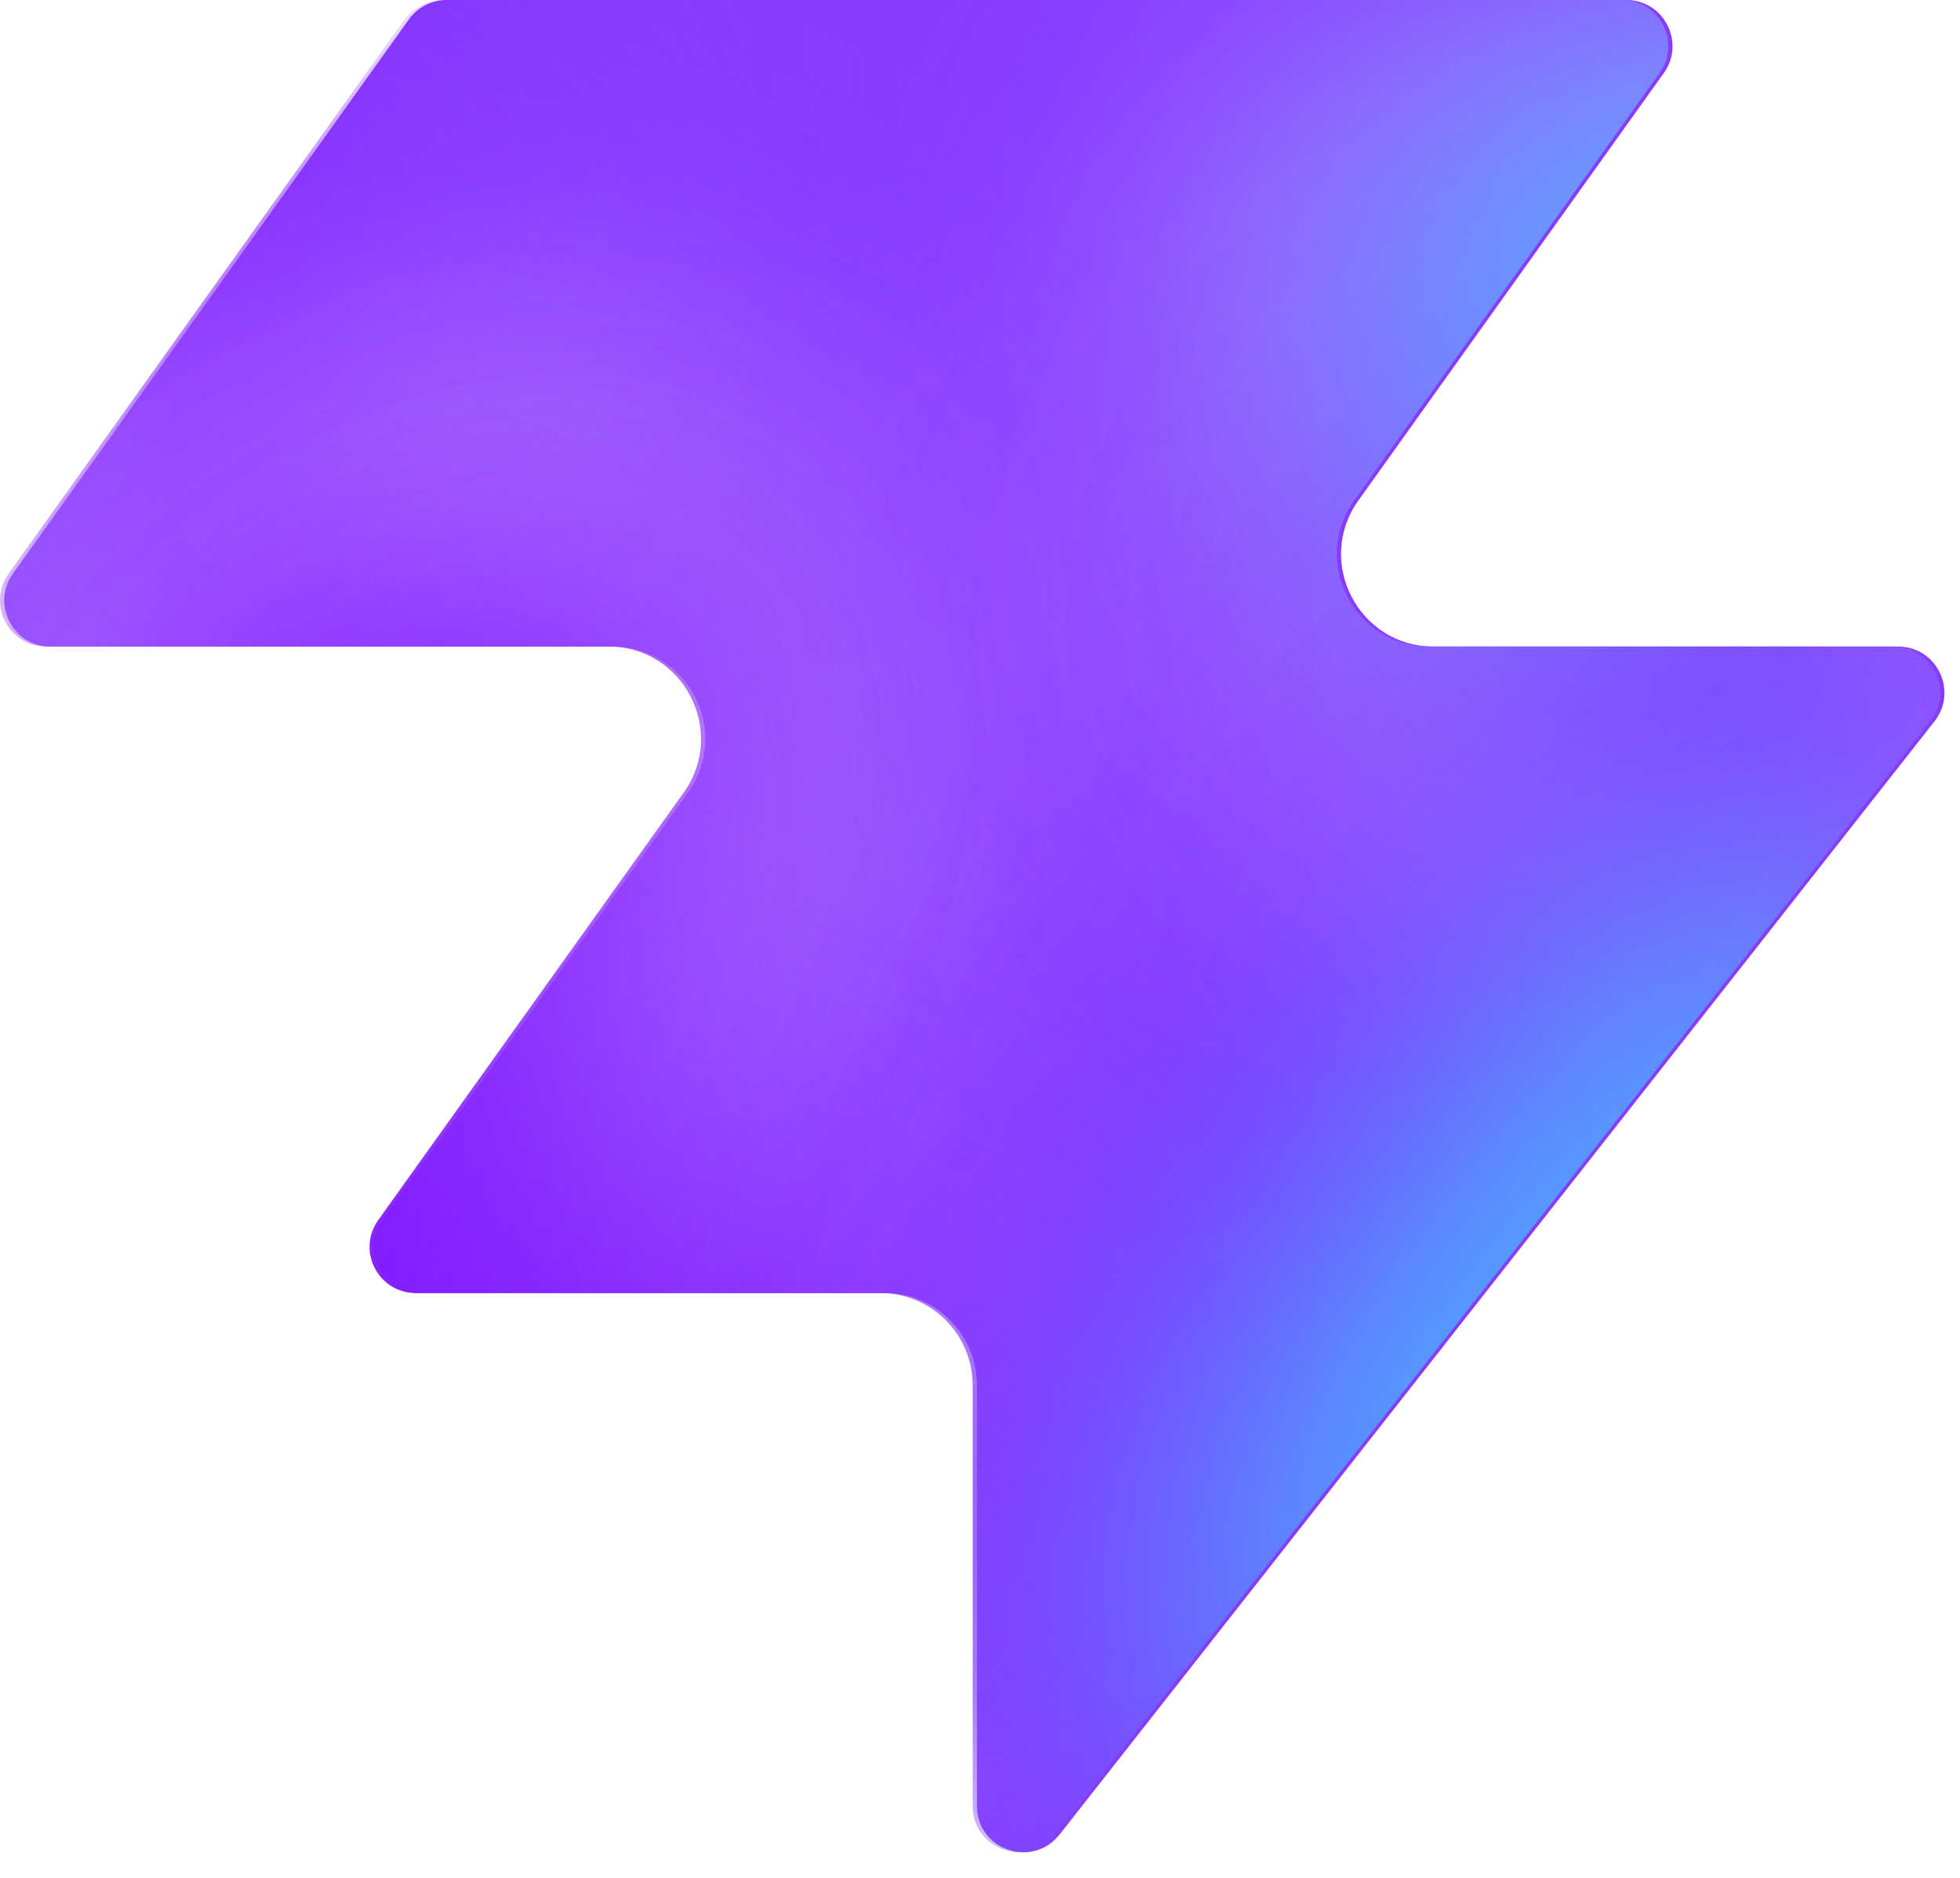
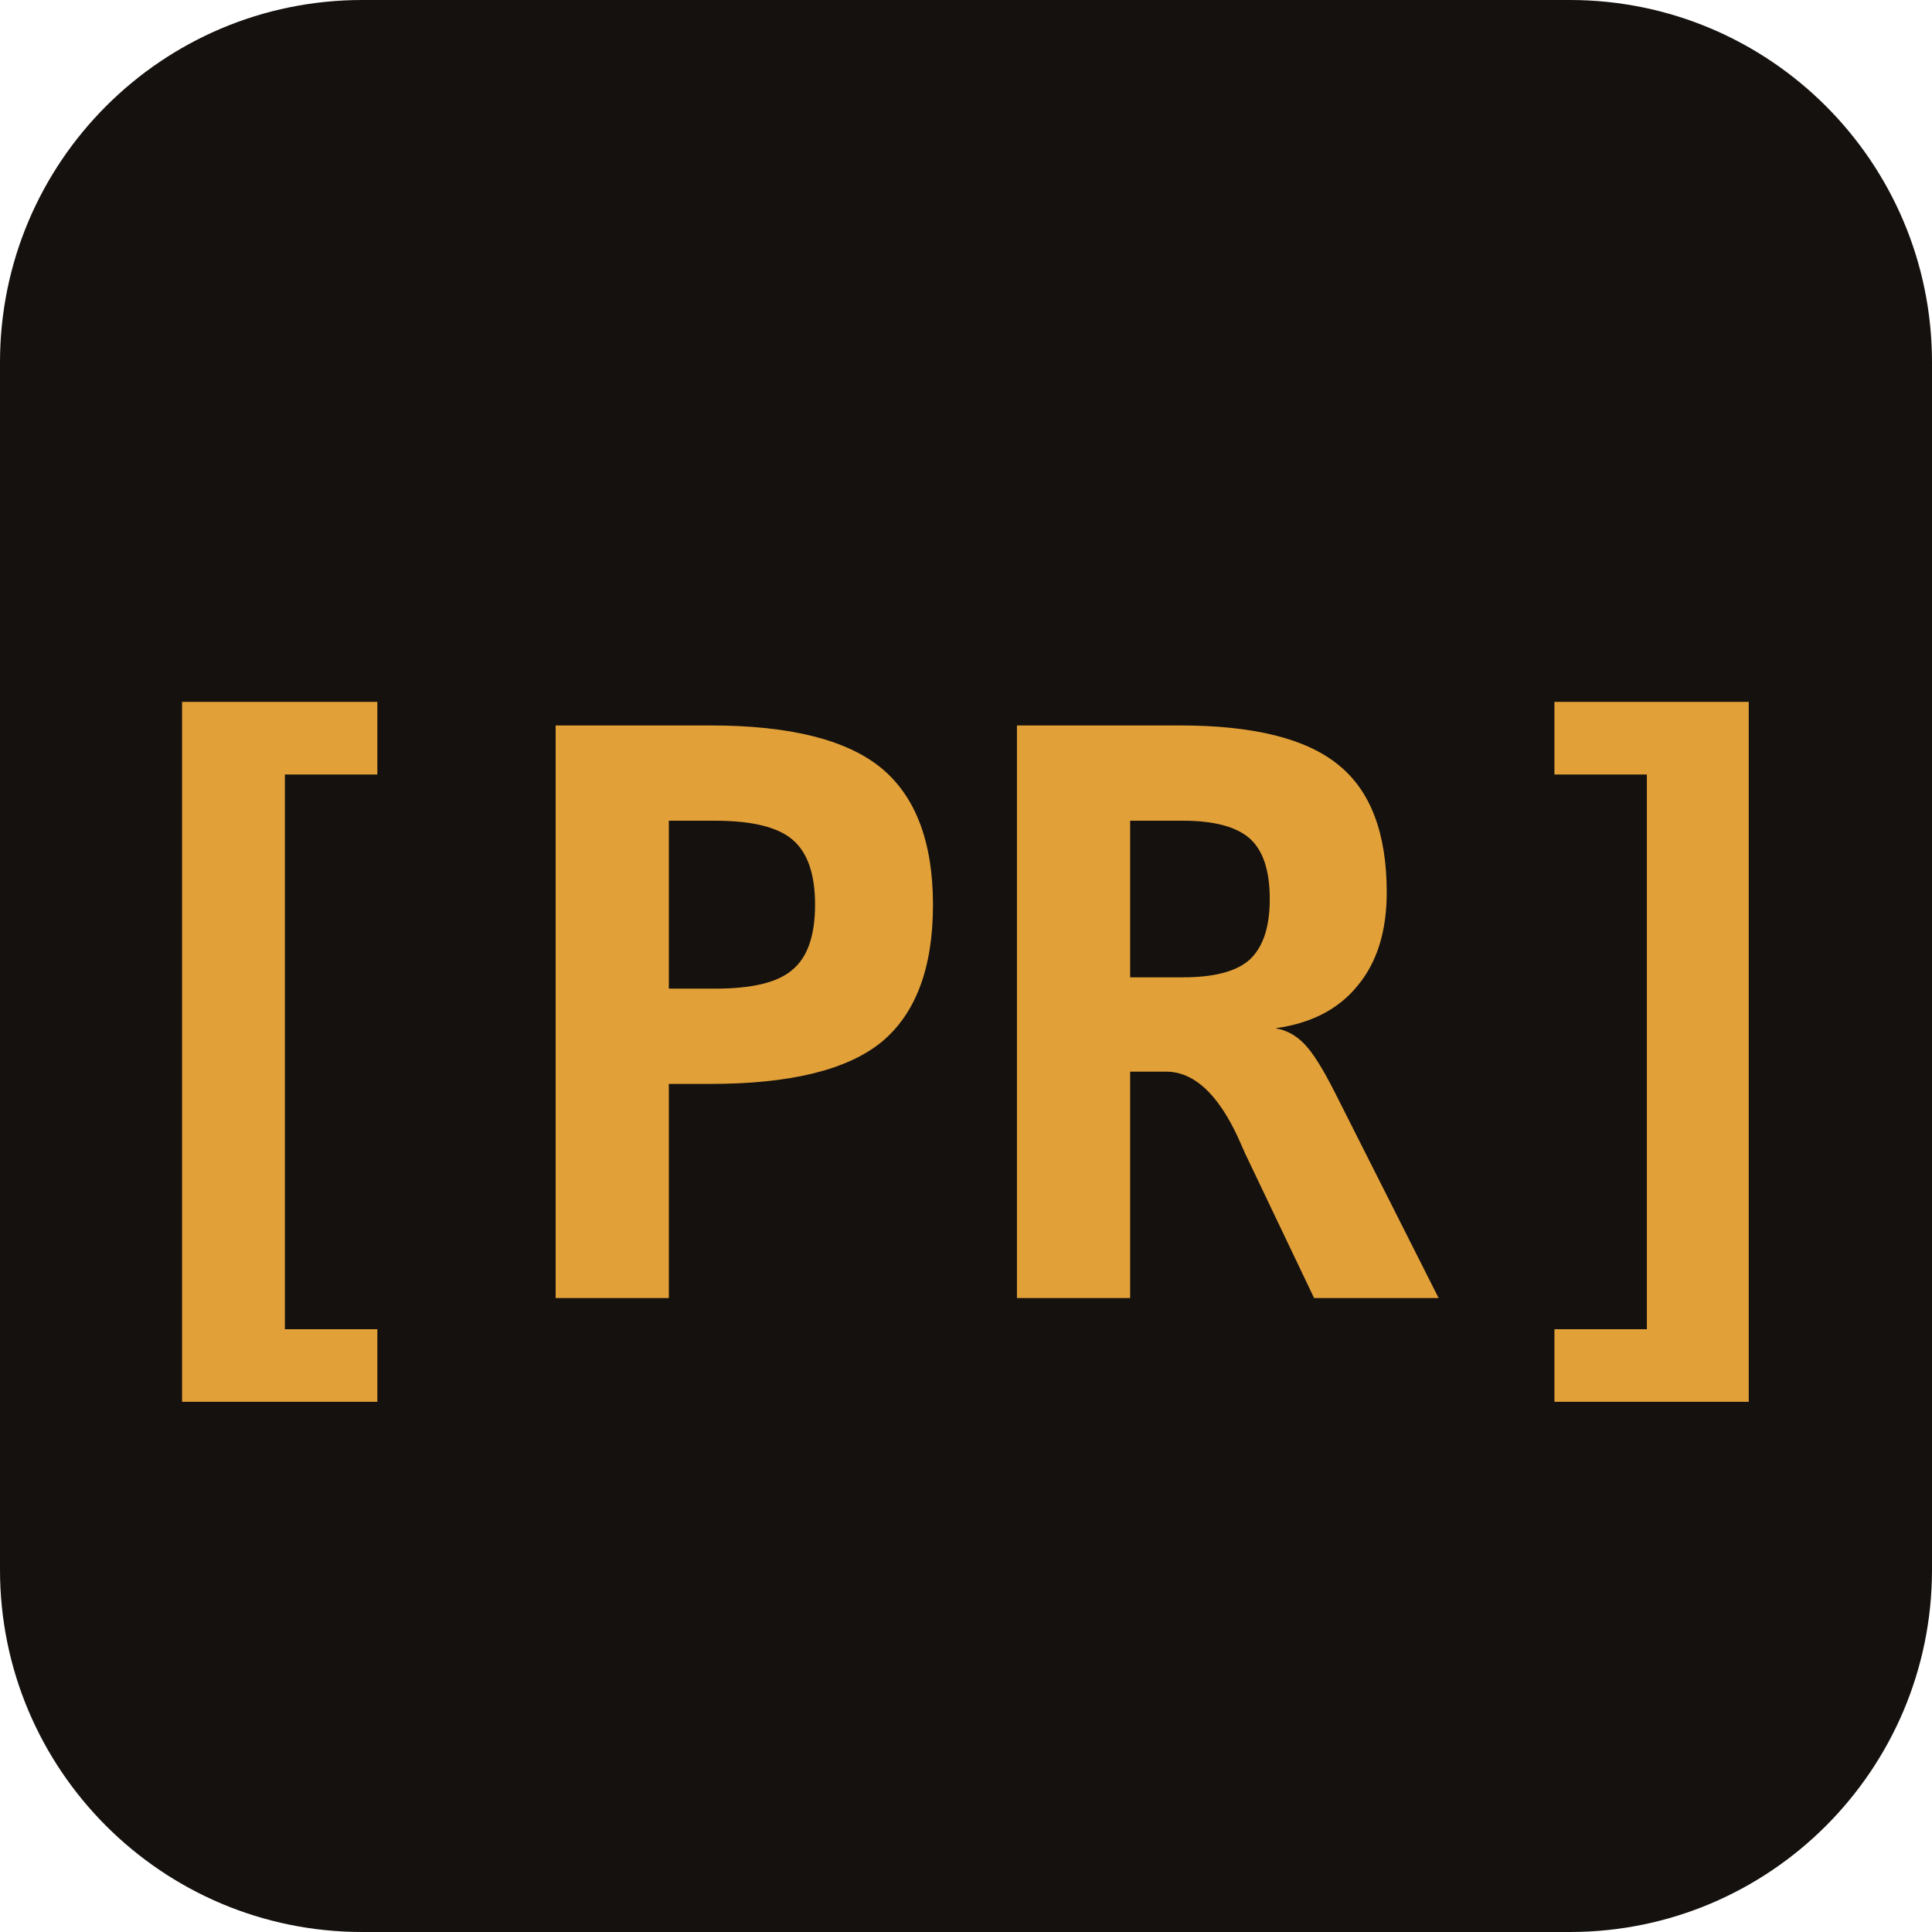
- <svg xmlns="http://www.w3.org/2000/svg" width="48" height="46" fill="none" viewBox="0 0 48 46">
-   <path fill="#863bff" d="M25.946 44.938c-.664.845-2.021.375-2.021-.698V33.937a2.26 2.26 0 0 0-2.262-2.262H10.287c-.92 0-1.456-1.04-.92-1.788l7.48-10.471c1.07-1.497 0-3.578-1.842-3.578H1.237c-.92 0-1.456-1.04-.92-1.788L10.013.474c.214-.297.556-.474.92-.474h28.894c.92 0 1.456 1.04.92 1.788l-7.48 10.471c-1.07 1.498 0 3.579 1.842 3.579h11.377c.943 0 1.473 1.088.89 1.83L25.947 44.94z" style="fill:#863bff;fill:color(display-p3 .525 .23 1);fill-opacity:1" />
-   <mask id="a" width="48" height="46" x="0" y="0" maskUnits="userSpaceOnUse" style="mask-type:alpha">
-     <path fill="#000" d="M25.842 44.938c-.664.844-2.021.375-2.021-.698V33.937a2.26 2.26 0 0 0-2.262-2.262H10.183c-.92 0-1.456-1.04-.92-1.788l7.48-10.471c1.07-1.498 0-3.579-1.842-3.579H1.133c-.92 0-1.456-1.04-.92-1.787L9.91.473c.214-.297.556-.474.92-.474h28.894c.92 0 1.456 1.04.92 1.788l-7.48 10.471c-1.07 1.498 0 3.578 1.842 3.578h11.377c.943 0 1.473 1.088.89 1.832L25.843 44.94z" style="fill:#000;fill-opacity:1" />
-   </mask>
-   <g mask="url(#a)">
-     <g filter="url(#b)">
-       <ellipse cx="5.508" cy="14.704" fill="#ede6ff" rx="5.508" ry="14.704" style="fill:#ede6ff;fill:color(display-p3 .927 .903 1);fill-opacity:1" transform="matrix(.00324 1 1 -.00324 -4.47 31.516)" />
-     </g>
-     <g filter="url(#c)">
-       <ellipse cx="10.399" cy="29.851" fill="#ede6ff" rx="10.399" ry="29.851" style="fill:#ede6ff;fill:color(display-p3 .927 .903 1);fill-opacity:1" transform="matrix(.00324 1 1 -.00324 -39.328 7.883)" />
-     </g>
-     <g filter="url(#d)">
-       <ellipse cx="5.508" cy="30.487" fill="#7e14ff" rx="5.508" ry="30.487" style="fill:#7e14ff;fill:color(display-p3 .492 .077 1);fill-opacity:1" transform="rotate(89.814 -25.913 -14.639)scale(1 -1)" />
-     </g>
-     <g filter="url(#e)">
-       <ellipse cx="5.508" cy="30.599" fill="#7e14ff" rx="5.508" ry="30.599" style="fill:#7e14ff;fill:color(display-p3 .492 .077 1);fill-opacity:1" transform="rotate(89.814 -32.644 -3.334)scale(1 -1)" />
-     </g>
-     <g filter="url(#f)">
-       <ellipse cx="5.508" cy="30.599" fill="#7e14ff" rx="5.508" ry="30.599" style="fill:#7e14ff;fill:color(display-p3 .492 .077 1);fill-opacity:1" transform="matrix(.00324 1 1 -.00324 -34.34 30.47)" />
-     </g>
-     <g filter="url(#g)">
-       <ellipse cx="14.072" cy="22.078" fill="#ede6ff" rx="14.072" ry="22.078" style="fill:#ede6ff;fill:color(display-p3 .927 .903 1);fill-opacity:1" transform="rotate(93.35 24.506 48.493)scale(-1 1)" />
-     </g>
-     <g filter="url(#h)">
-       <ellipse cx="3.47" cy="21.501" fill="#7e14ff" rx="3.47" ry="21.501" style="fill:#7e14ff;fill:color(display-p3 .492 .077 1);fill-opacity:1" transform="rotate(89.009 28.708 47.59)scale(-1 1)" />
-     </g>
-     <g filter="url(#i)">
-       <ellipse cx="3.47" cy="21.501" fill="#7e14ff" rx="3.47" ry="21.501" style="fill:#7e14ff;fill:color(display-p3 .492 .077 1);fill-opacity:1" transform="rotate(89.009 28.708 47.59)scale(-1 1)" />
-     </g>
-     <g filter="url(#j)">
-       <ellipse cx=".387" cy="8.972" fill="#7e14ff" rx="4.407" ry="29.108" style="fill:#7e14ff;fill:color(display-p3 .492 .077 1);fill-opacity:1" transform="rotate(39.51 .387 8.972)" />
-     </g>
-     <g filter="url(#k)">
-       <ellipse cx="47.523" cy="-6.092" fill="#7e14ff" rx="4.407" ry="29.108" style="fill:#7e14ff;fill:color(display-p3 .492 .077 1);fill-opacity:1" transform="rotate(37.892 47.523 -6.092)" />
-     </g>
-     <g filter="url(#l)">
-       <ellipse cx="41.412" cy="6.333" fill="#47bfff" rx="5.971" ry="9.665" style="fill:#47bfff;fill:color(display-p3 .28 .748 1);fill-opacity:1" transform="rotate(37.892 41.412 6.333)" />
-     </g>
-     <g filter="url(#m)">
-       <ellipse cx="-1.879" cy="38.332" fill="#7e14ff" rx="4.407" ry="29.108" style="fill:#7e14ff;fill:color(display-p3 .492 .077 1);fill-opacity:1" transform="rotate(37.892 -1.88 38.332)" />
-     </g>
-     <g filter="url(#n)">
-       <ellipse cx="-1.879" cy="38.332" fill="#7e14ff" rx="4.407" ry="29.108" style="fill:#7e14ff;fill:color(display-p3 .492 .077 1);fill-opacity:1" transform="rotate(37.892 -1.88 38.332)" />
-     </g>
-     <g filter="url(#o)">
-       <ellipse cx="35.651" cy="29.907" fill="#7e14ff" rx="4.407" ry="29.108" style="fill:#7e14ff;fill:color(display-p3 .492 .077 1);fill-opacity:1" transform="rotate(37.892 35.651 29.907)" />
-     </g>
-     <g filter="url(#p)">
-       <ellipse cx="38.418" cy="32.4" fill="#47bfff" rx="5.971" ry="15.297" style="fill:#47bfff;fill:color(display-p3 .28 .748 1);fill-opacity:1" transform="rotate(37.892 38.418 32.4)" />
-     </g>
-   </g>
-   <defs>
-     <filter id="b" width="60.045" height="41.654" x="-19.77" y="16.149" color-interpolation-filters="sRGB" filterUnits="userSpaceOnUse">
-       <feFlood flood-opacity="0" result="BackgroundImageFix" />
-       <feBlend in="SourceGraphic" in2="BackgroundImageFix" result="shape" />
-       <feGaussianBlur result="effect1_foregroundBlur_2002_17158" stdDeviation="7.659" />
-     </filter>
-     <filter id="c" width="90.34" height="51.437" x="-54.613" y="-7.533" color-interpolation-filters="sRGB" filterUnits="userSpaceOnUse">
-       <feFlood flood-opacity="0" result="BackgroundImageFix" />
-       <feBlend in="SourceGraphic" in2="BackgroundImageFix" result="shape" />
-       <feGaussianBlur result="effect1_foregroundBlur_2002_17158" stdDeviation="7.659" />
-     </filter>
-     <filter id="d" width="79.355" height="29.4" x="-49.64" y="2.03" color-interpolation-filters="sRGB" filterUnits="userSpaceOnUse">
-       <feFlood flood-opacity="0" result="BackgroundImageFix" />
-       <feBlend in="SourceGraphic" in2="BackgroundImageFix" result="shape" />
-       <feGaussianBlur result="effect1_foregroundBlur_2002_17158" stdDeviation="4.596" />
-     </filter>
-     <filter id="e" width="79.579" height="29.4" x="-45.045" y="20.029" color-interpolation-filters="sRGB" filterUnits="userSpaceOnUse">
-       <feFlood flood-opacity="0" result="BackgroundImageFix" />
-       <feBlend in="SourceGraphic" in2="BackgroundImageFix" result="shape" />
-       <feGaussianBlur result="effect1_foregroundBlur_2002_17158" stdDeviation="4.596" />
-     </filter>
-     <filter id="f" width="79.579" height="29.4" x="-43.513" y="21.178" color-interpolation-filters="sRGB" filterUnits="userSpaceOnUse">
-       <feFlood flood-opacity="0" result="BackgroundImageFix" />
-       <feBlend in="SourceGraphic" in2="BackgroundImageFix" result="shape" />
-       <feGaussianBlur result="effect1_foregroundBlur_2002_17158" stdDeviation="4.596" />
-     </filter>
-     <filter id="g" width="74.749" height="58.852" x="15.756" y="-17.901" color-interpolation-filters="sRGB" filterUnits="userSpaceOnUse">
-       <feFlood flood-opacity="0" result="BackgroundImageFix" />
-       <feBlend in="SourceGraphic" in2="BackgroundImageFix" result="shape" />
-       <feGaussianBlur result="effect1_foregroundBlur_2002_17158" stdDeviation="7.659" />
-     </filter>
-     <filter id="h" width="61.377" height="25.362" x="23.548" y="2.284" color-interpolation-filters="sRGB" filterUnits="userSpaceOnUse">
-       <feFlood flood-opacity="0" result="BackgroundImageFix" />
-       <feBlend in="SourceGraphic" in2="BackgroundImageFix" result="shape" />
-       <feGaussianBlur result="effect1_foregroundBlur_2002_17158" stdDeviation="4.596" />
-     </filter>
-     <filter id="i" width="61.377" height="25.362" x="23.548" y="2.284" color-interpolation-filters="sRGB" filterUnits="userSpaceOnUse">
-       <feFlood flood-opacity="0" result="BackgroundImageFix" />
-       <feBlend in="SourceGraphic" in2="BackgroundImageFix" result="shape" />
-       <feGaussianBlur result="effect1_foregroundBlur_2002_17158" stdDeviation="4.596" />
-     </filter>
-     <filter id="j" width="56.045" height="63.649" x="-27.636" y="-22.853" color-interpolation-filters="sRGB" filterUnits="userSpaceOnUse">
-       <feFlood flood-opacity="0" result="BackgroundImageFix" />
-       <feBlend in="SourceGraphic" in2="BackgroundImageFix" result="shape" />
-       <feGaussianBlur result="effect1_foregroundBlur_2002_17158" stdDeviation="4.596" />
-     </filter>
-     <filter id="k" width="54.814" height="64.646" x="20.116" y="-38.415" color-interpolation-filters="sRGB" filterUnits="userSpaceOnUse">
-       <feFlood flood-opacity="0" result="BackgroundImageFix" />
-       <feBlend in="SourceGraphic" in2="BackgroundImageFix" result="shape" />
-       <feGaussianBlur result="effect1_foregroundBlur_2002_17158" stdDeviation="4.596" />
-     </filter>
-     <filter id="l" width="33.541" height="35.313" x="24.641" y="-11.323" color-interpolation-filters="sRGB" filterUnits="userSpaceOnUse">
-       <feFlood flood-opacity="0" result="BackgroundImageFix" />
-       <feBlend in="SourceGraphic" in2="BackgroundImageFix" result="shape" />
-       <feGaussianBlur result="effect1_foregroundBlur_2002_17158" stdDeviation="4.596" />
-     </filter>
-     <filter id="m" width="54.814" height="64.646" x="-29.286" y="6.009" color-interpolation-filters="sRGB" filterUnits="userSpaceOnUse">
-       <feFlood flood-opacity="0" result="BackgroundImageFix" />
-       <feBlend in="SourceGraphic" in2="BackgroundImageFix" result="shape" />
-       <feGaussianBlur result="effect1_foregroundBlur_2002_17158" stdDeviation="4.596" />
-     </filter>
-     <filter id="n" width="54.814" height="64.646" x="-29.286" y="6.009" color-interpolation-filters="sRGB" filterUnits="userSpaceOnUse">
-       <feFlood flood-opacity="0" result="BackgroundImageFix" />
-       <feBlend in="SourceGraphic" in2="BackgroundImageFix" result="shape" />
-       <feGaussianBlur result="effect1_foregroundBlur_2002_17158" stdDeviation="4.596" />
-     </filter>
-     <filter id="o" width="54.814" height="64.646" x="8.244" y="-2.416" color-interpolation-filters="sRGB" filterUnits="userSpaceOnUse">
-       <feFlood flood-opacity="0" result="BackgroundImageFix" />
-       <feBlend in="SourceGraphic" in2="BackgroundImageFix" result="shape" />
-       <feGaussianBlur result="effect1_foregroundBlur_2002_17158" stdDeviation="4.596" />
-     </filter>
-     <filter id="p" width="39.409" height="43.623" x="18.713" y="10.588" color-interpolation-filters="sRGB" filterUnits="userSpaceOnUse">
-       <feFlood flood-opacity="0" result="BackgroundImageFix" />
-       <feBlend in="SourceGraphic" in2="BackgroundImageFix" result="shape" />
-       <feGaussianBlur result="effect1_foregroundBlur_2002_17158" stdDeviation="4.596" />
-     </filter>
-   </defs>
+ <svg xmlns="http://www.w3.org/2000/svg" width="32" height="32" viewBox="0 0 32 32">
+   <rect width="32" height="32" rx="6" fill="#14110e" />
+   <text x="16" y="21.5" text-anchor="middle" font-family="ui-monospace, monospace" font-weight="700" font-size="13" fill="#e2a039">[PR]</text>
</svg>
